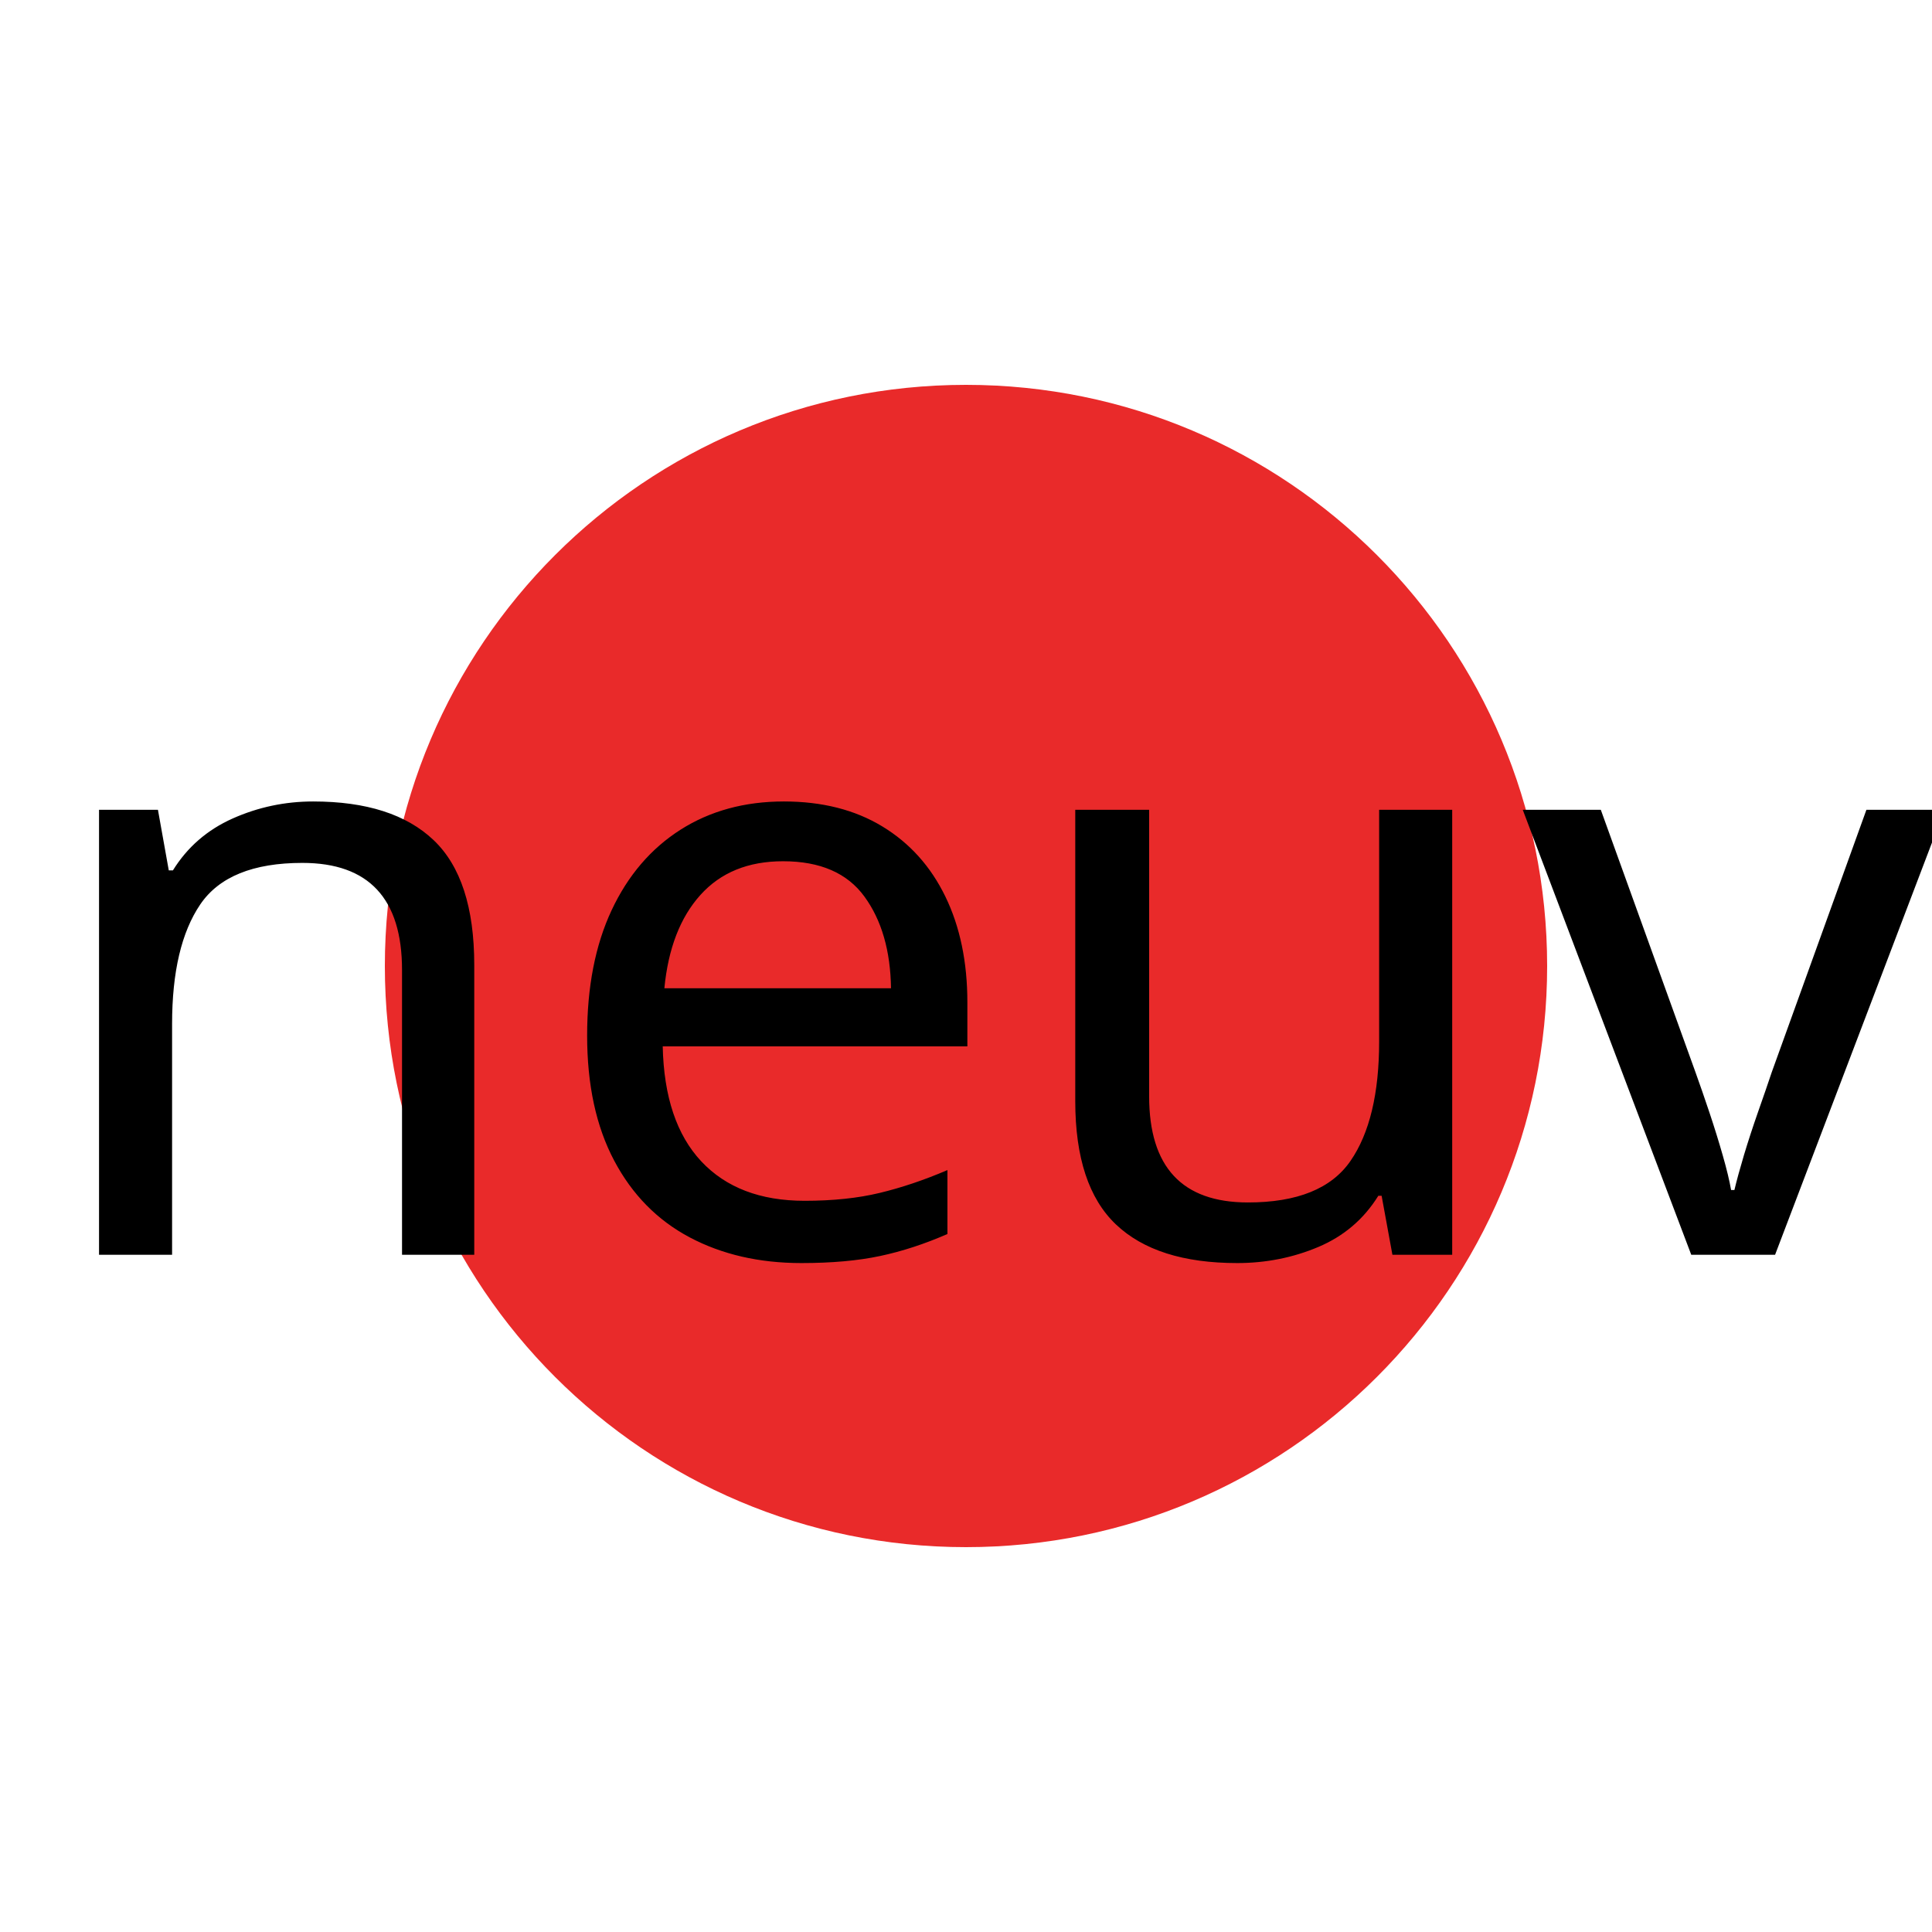
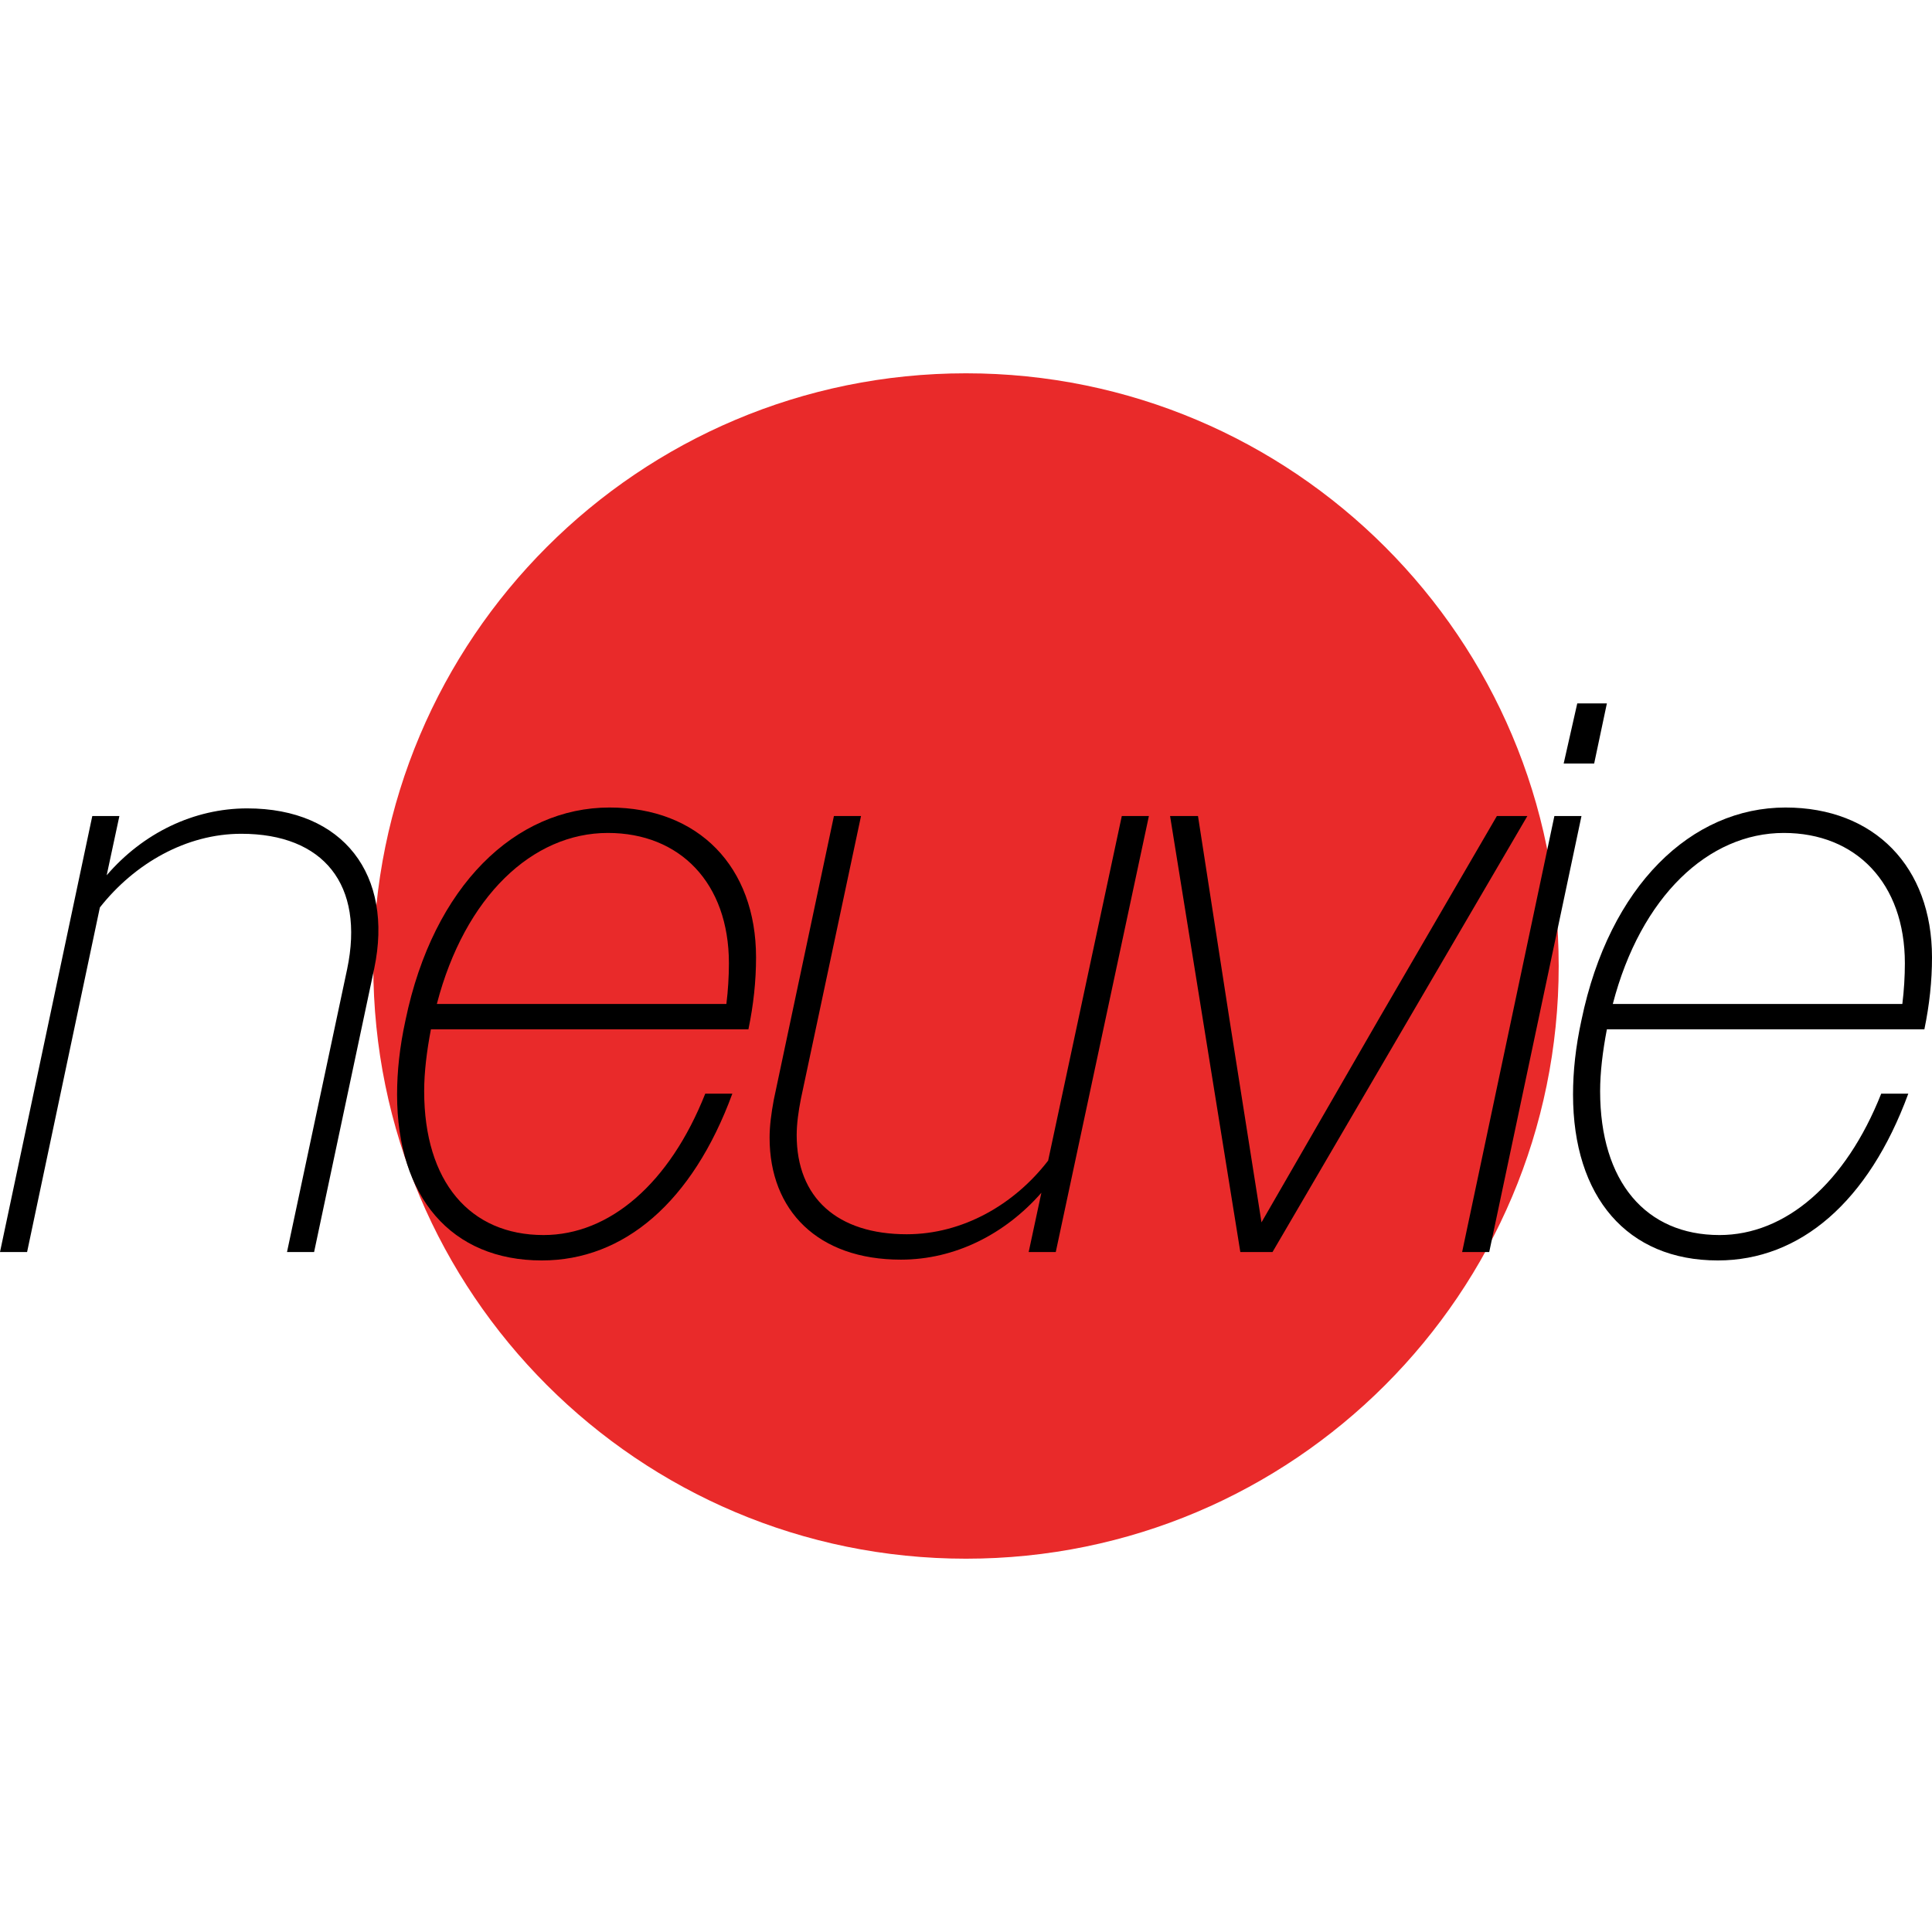
<svg xmlns="http://www.w3.org/2000/svg" version="1.1" id="Layer_1" x="0px" y="0px" viewBox="0 0 512 512" style="enable-background:new 0 0 512 512;" xml:space="preserve">
  <style type="text/css">
	.st0{fill:#E92A2A;}
- 	.st1{fill:none;}
- 	.st2{font-family:'Owners-XLightItalic';}
- 	.st3{font-size:220px;}
</style>
  <g>
-     <circle class="st0" cx="256" cy="256" r="154.01" />
-     <rect x="0.36" y="-0.48" class="st1" width="512" height="512" />
-     <text transform="matrix(1 0 0 1 7.5415 332.5216)" class="st2 st3">neuvie</text>
+     <circle class="st0" cx="256" cy="256" r="157.07" />
+     <g>
+       <path d="M24.46,216.25h7.18l-3.37,15.71c9.65-11.22,23.11-17.73,37.25-17.73c25.58,0,38.82,17.73,33.66,42.41L83.24,331.8h-7.18    l15.93-74.94c4.71-22.44-6.28-35.9-28.05-35.9c-14.58,0-28.27,7.85-37.47,19.52L7.18,331.8H0L24.46,216.25z" />
+       <path d="M105.23,290.06c0-6.06,0.67-12.56,2.24-19.74c7.4-35.67,29.17-56.32,54.07-56.32c23.56,0,38.82,15.71,38.82,39.71    c0,6.28-0.67,12.56-2.02,19.07H114.2c-1.12,5.83-1.79,11.44-1.79,16.38c0,24.01,12.12,38.14,31.64,38.14    c17.5,0,33.43-13.69,42.85-37.47h7.18c-10.55,28.72-28.72,44.2-50.48,44.2C119.59,334.04,105.23,317.21,105.23,290.06z     M115.77,266.06h76.73c0.45-3.59,0.67-7.4,0.67-10.77c0-21.31-13.01-34.55-32.08-34.55C141.13,220.73,123.18,237.56,115.77,266.06    z" />
+       <path d="M203.95,301.51c0-3.14,0.45-6.51,1.12-10.1L221,216.25h7.18l-15.93,74.94c-0.67,3.37-1.12,6.73-1.12,9.65    c0,16.6,10.77,26.25,29.17,26.25c14.81,0,28.49-7.85,37.47-19.52l19.52-91.32h7.18L279.79,331.8h-7.18l3.37-15.71    c-9.65,10.99-22.89,17.73-37.25,17.73C216.74,333.82,203.95,320.8,203.95,301.51z" />
+       <path d="M310.08,216.25h7.4l8.3,53.62l8.53,54.07l31.19-54.07l31.19-53.62h8.08L337.23,331.8h-8.53L310.08,216.25z" />
+       <path d="M411.93,216.25h7.18L394.66,331.8h-7.18L411.93,216.25z M417.99,186.41h7.85l-3.37,15.93h-8.08L417.99,186.41z" />
+       <path d="M416.87,290.06c0-6.06,0.67-12.56,2.24-19.74c7.4-35.67,29.17-56.32,54.07-56.32c23.56,0,38.82,15.71,38.82,39.71    c0,6.28-0.67,12.56-2.02,19.07h-84.14c-1.12,5.83-1.79,11.44-1.79,16.38c0,24.01,12.12,38.14,31.64,38.14    c17.5,0,33.43-13.69,42.85-37.47h7.18c-10.55,28.72-28.72,44.2-50.48,44.2C431.23,334.04,416.87,317.21,416.87,290.06z     M427.41,266.06h76.73c0.45-3.59,0.67-7.4,0.67-10.77c0-21.31-13.01-34.55-32.08-34.55C452.77,220.73,434.82,237.56,427.41,266.06    z" />
+     </g>
  </g>
</svg>
